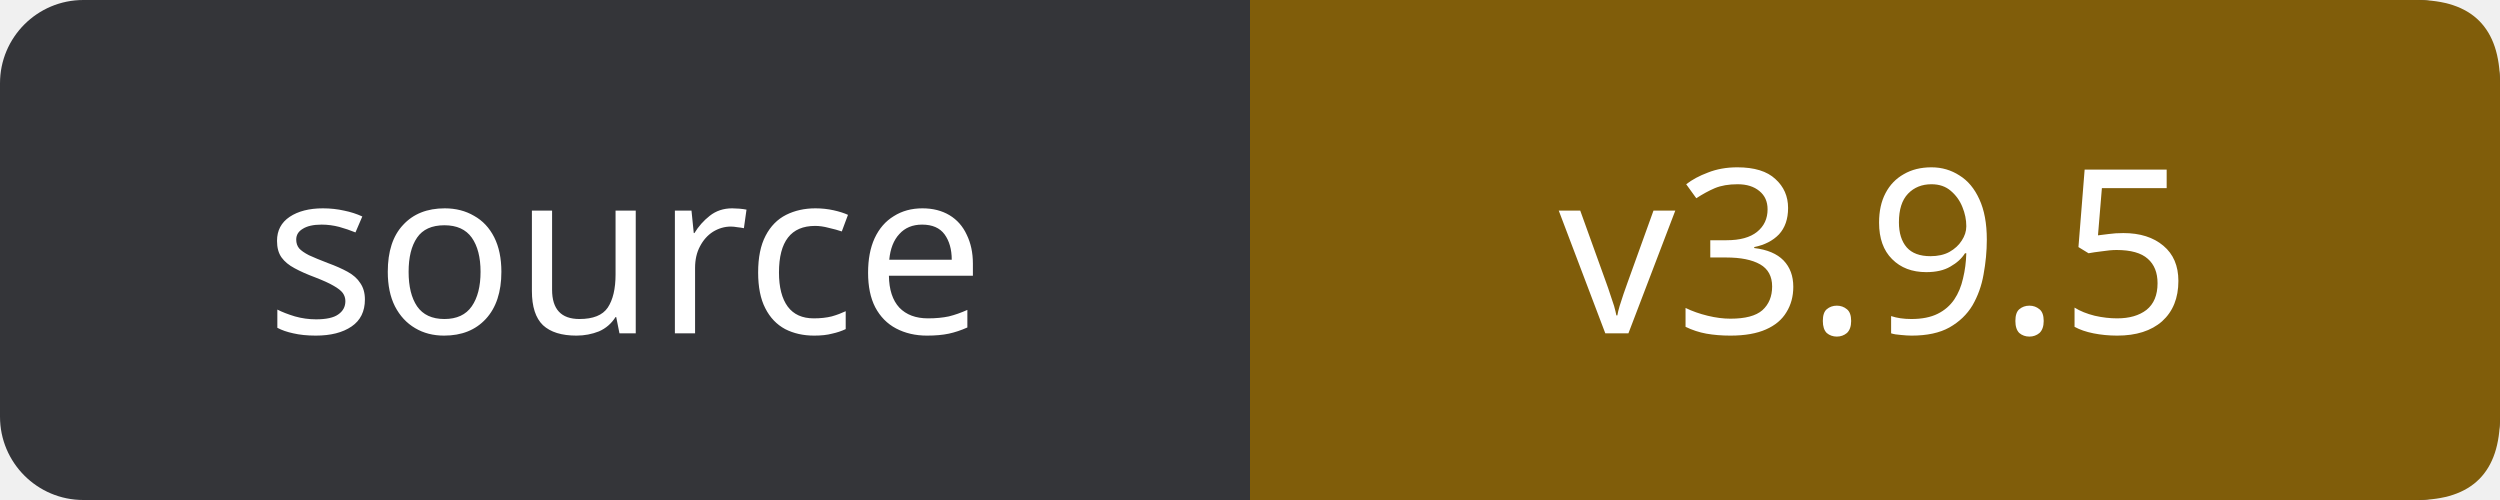
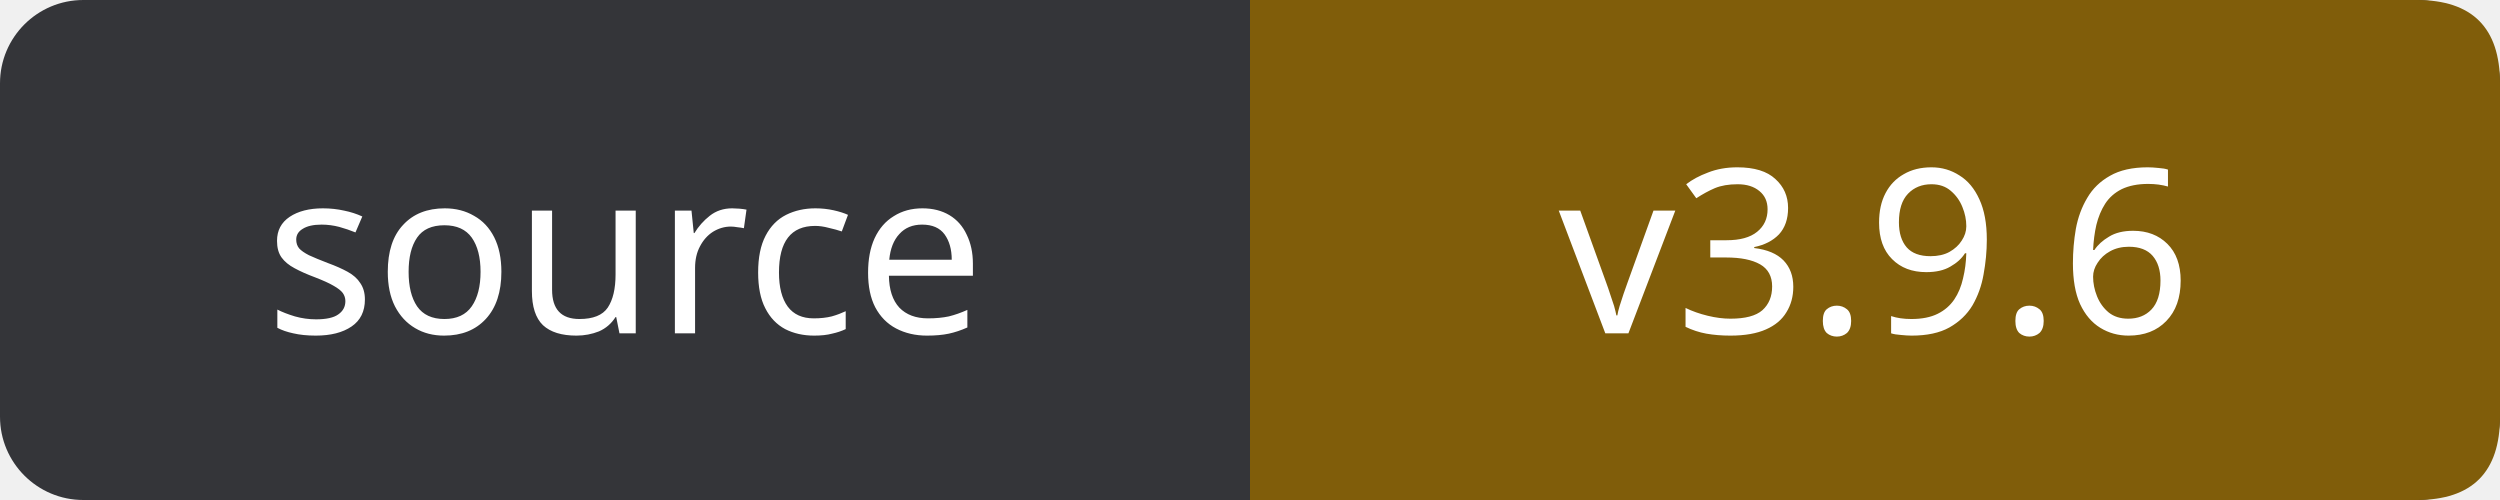
- <svg xmlns="http://www.w3.org/2000/svg" width="120" height="24" role="img" aria-label="source: v3.9.5">
+ <svg xmlns="http://www.w3.org/2000/svg" width="120" height="24" role="img" aria-label="source: v3.9.6">
  <rect width="120" height="24" rx="4" fill="#343539" />
  <path d="M60 0h56q4 0 4 4v16q0 4-4 4H60Z" fill="#805D0A" />
  <g fill="#fff" text-anchor="middle" font-family="Verdana,sans-serif" font-size="11">
    <text x="30.0" y="16">source</text>
-     <text x="90.0" y="16">v3.9.5</text>
+     <text x="90.0" y="16">v3.9.6</text>
  </g>
</svg>
